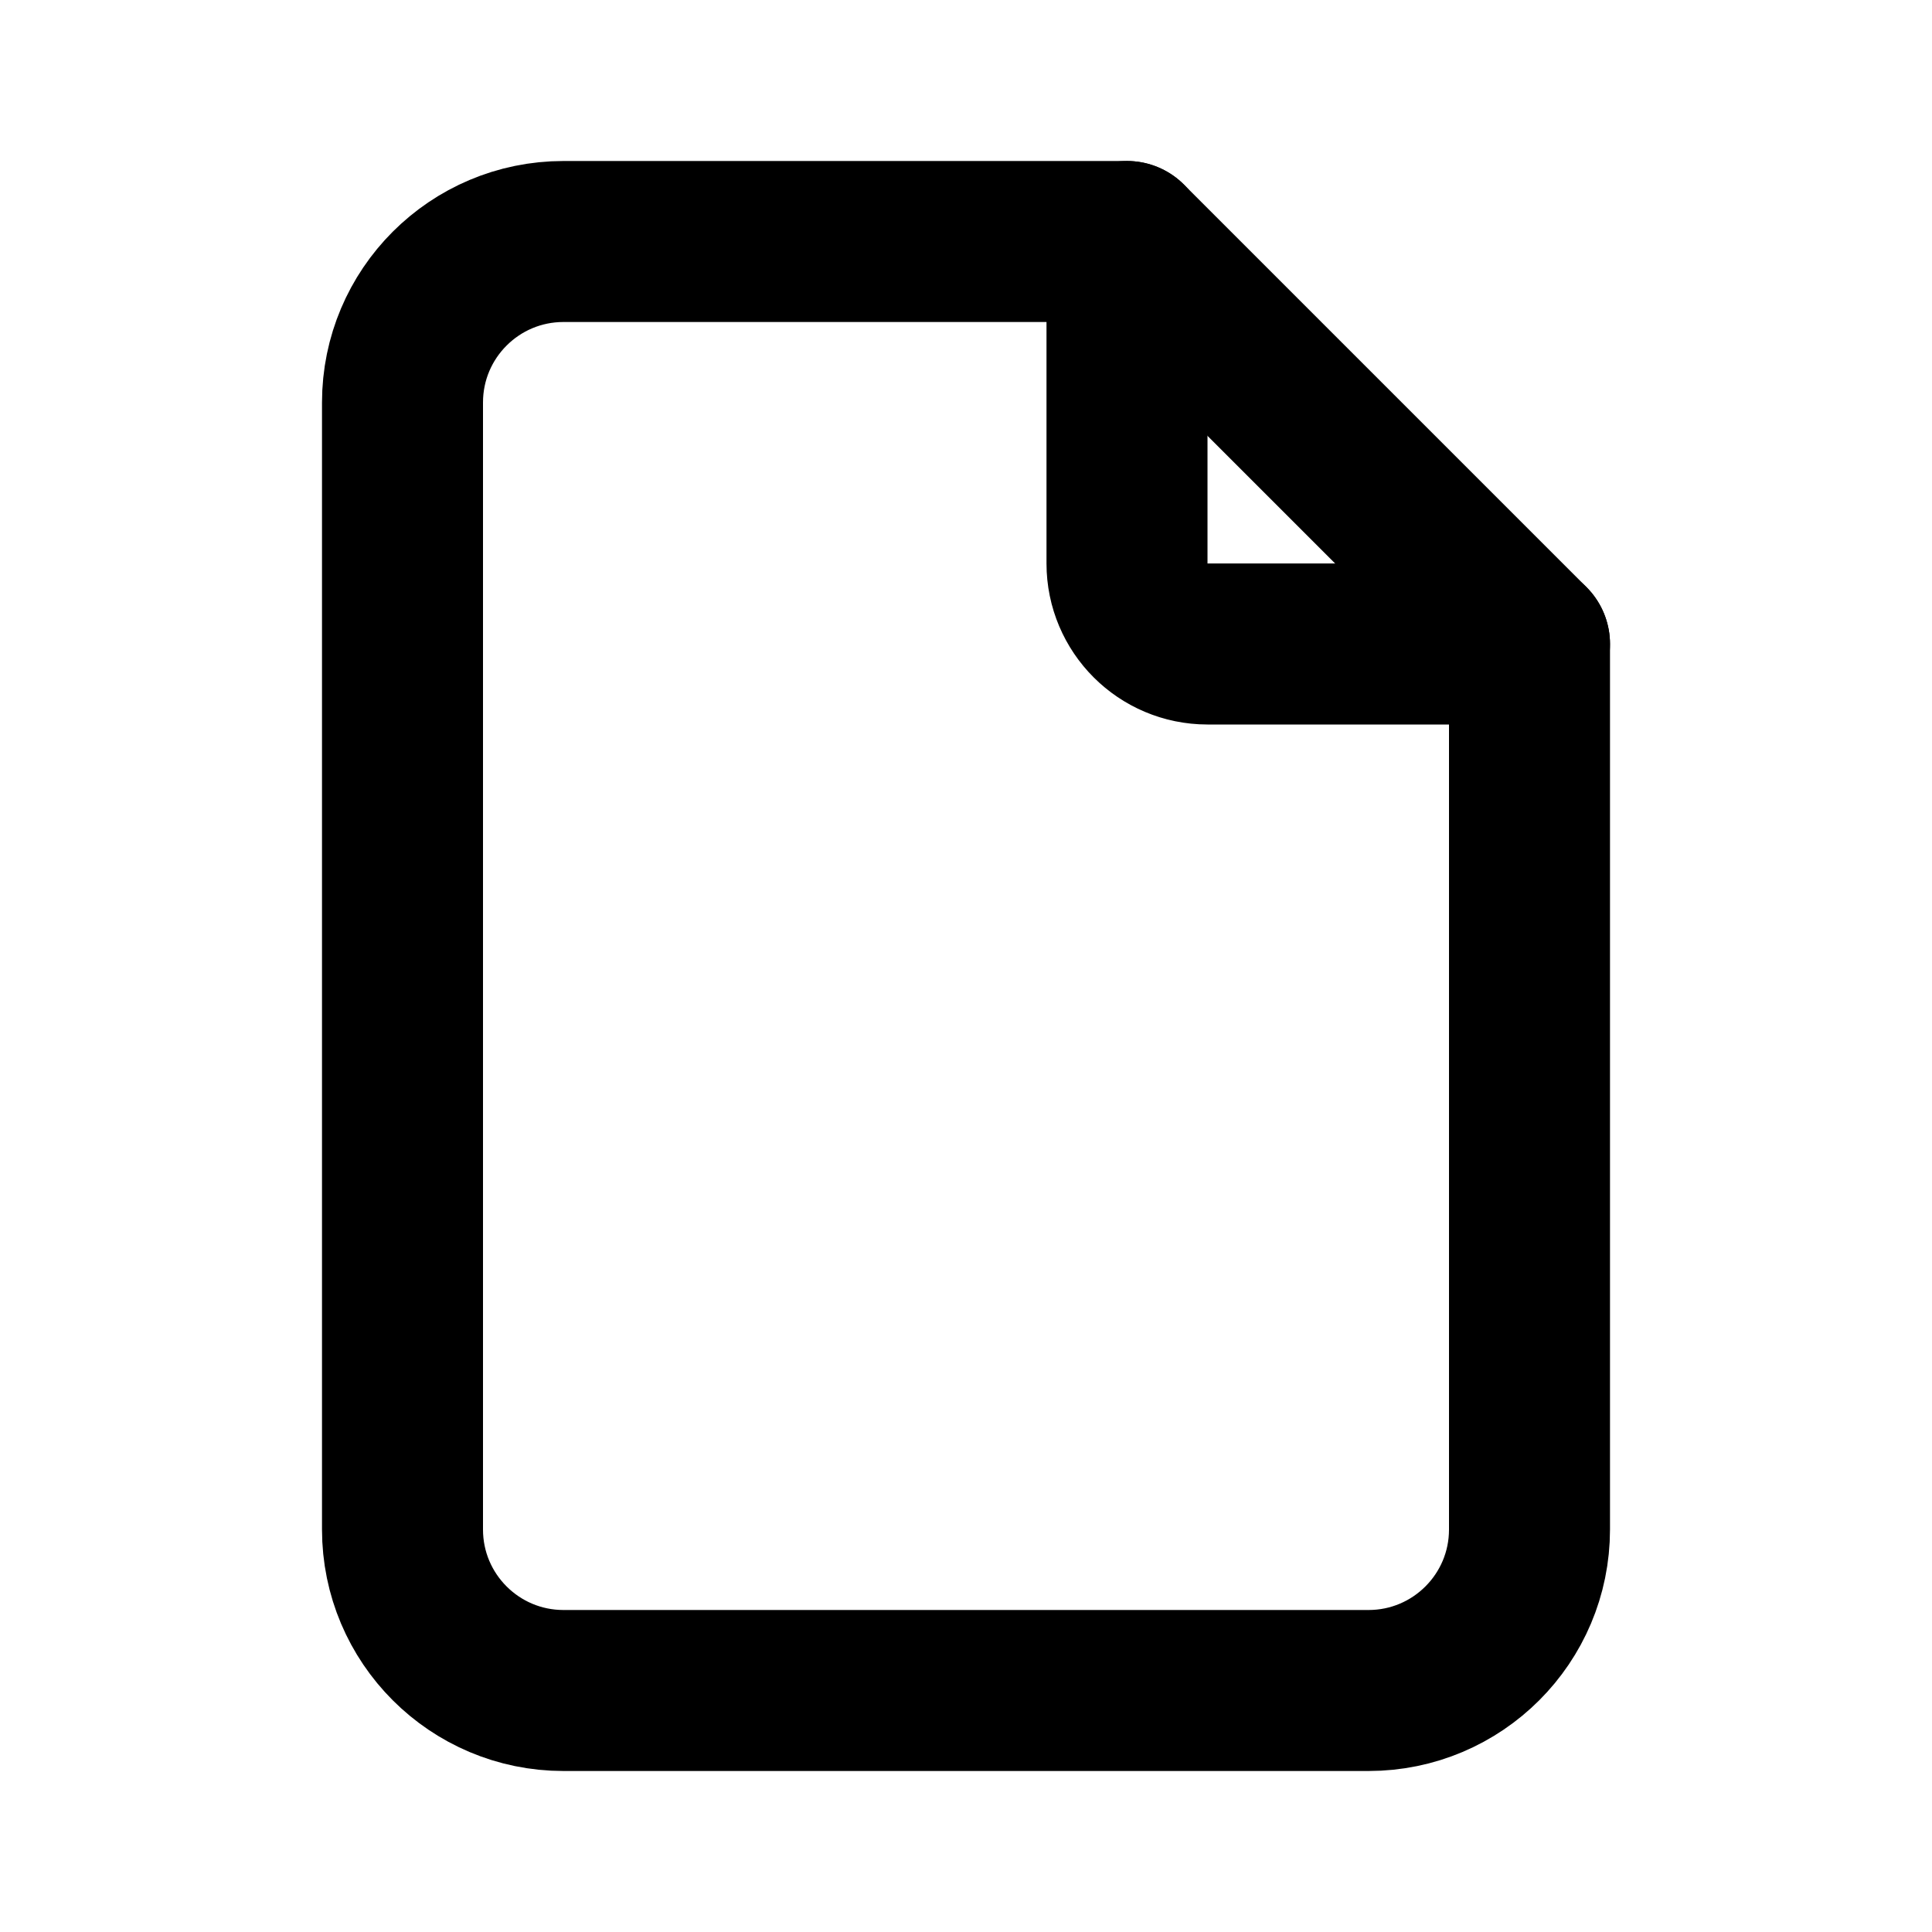
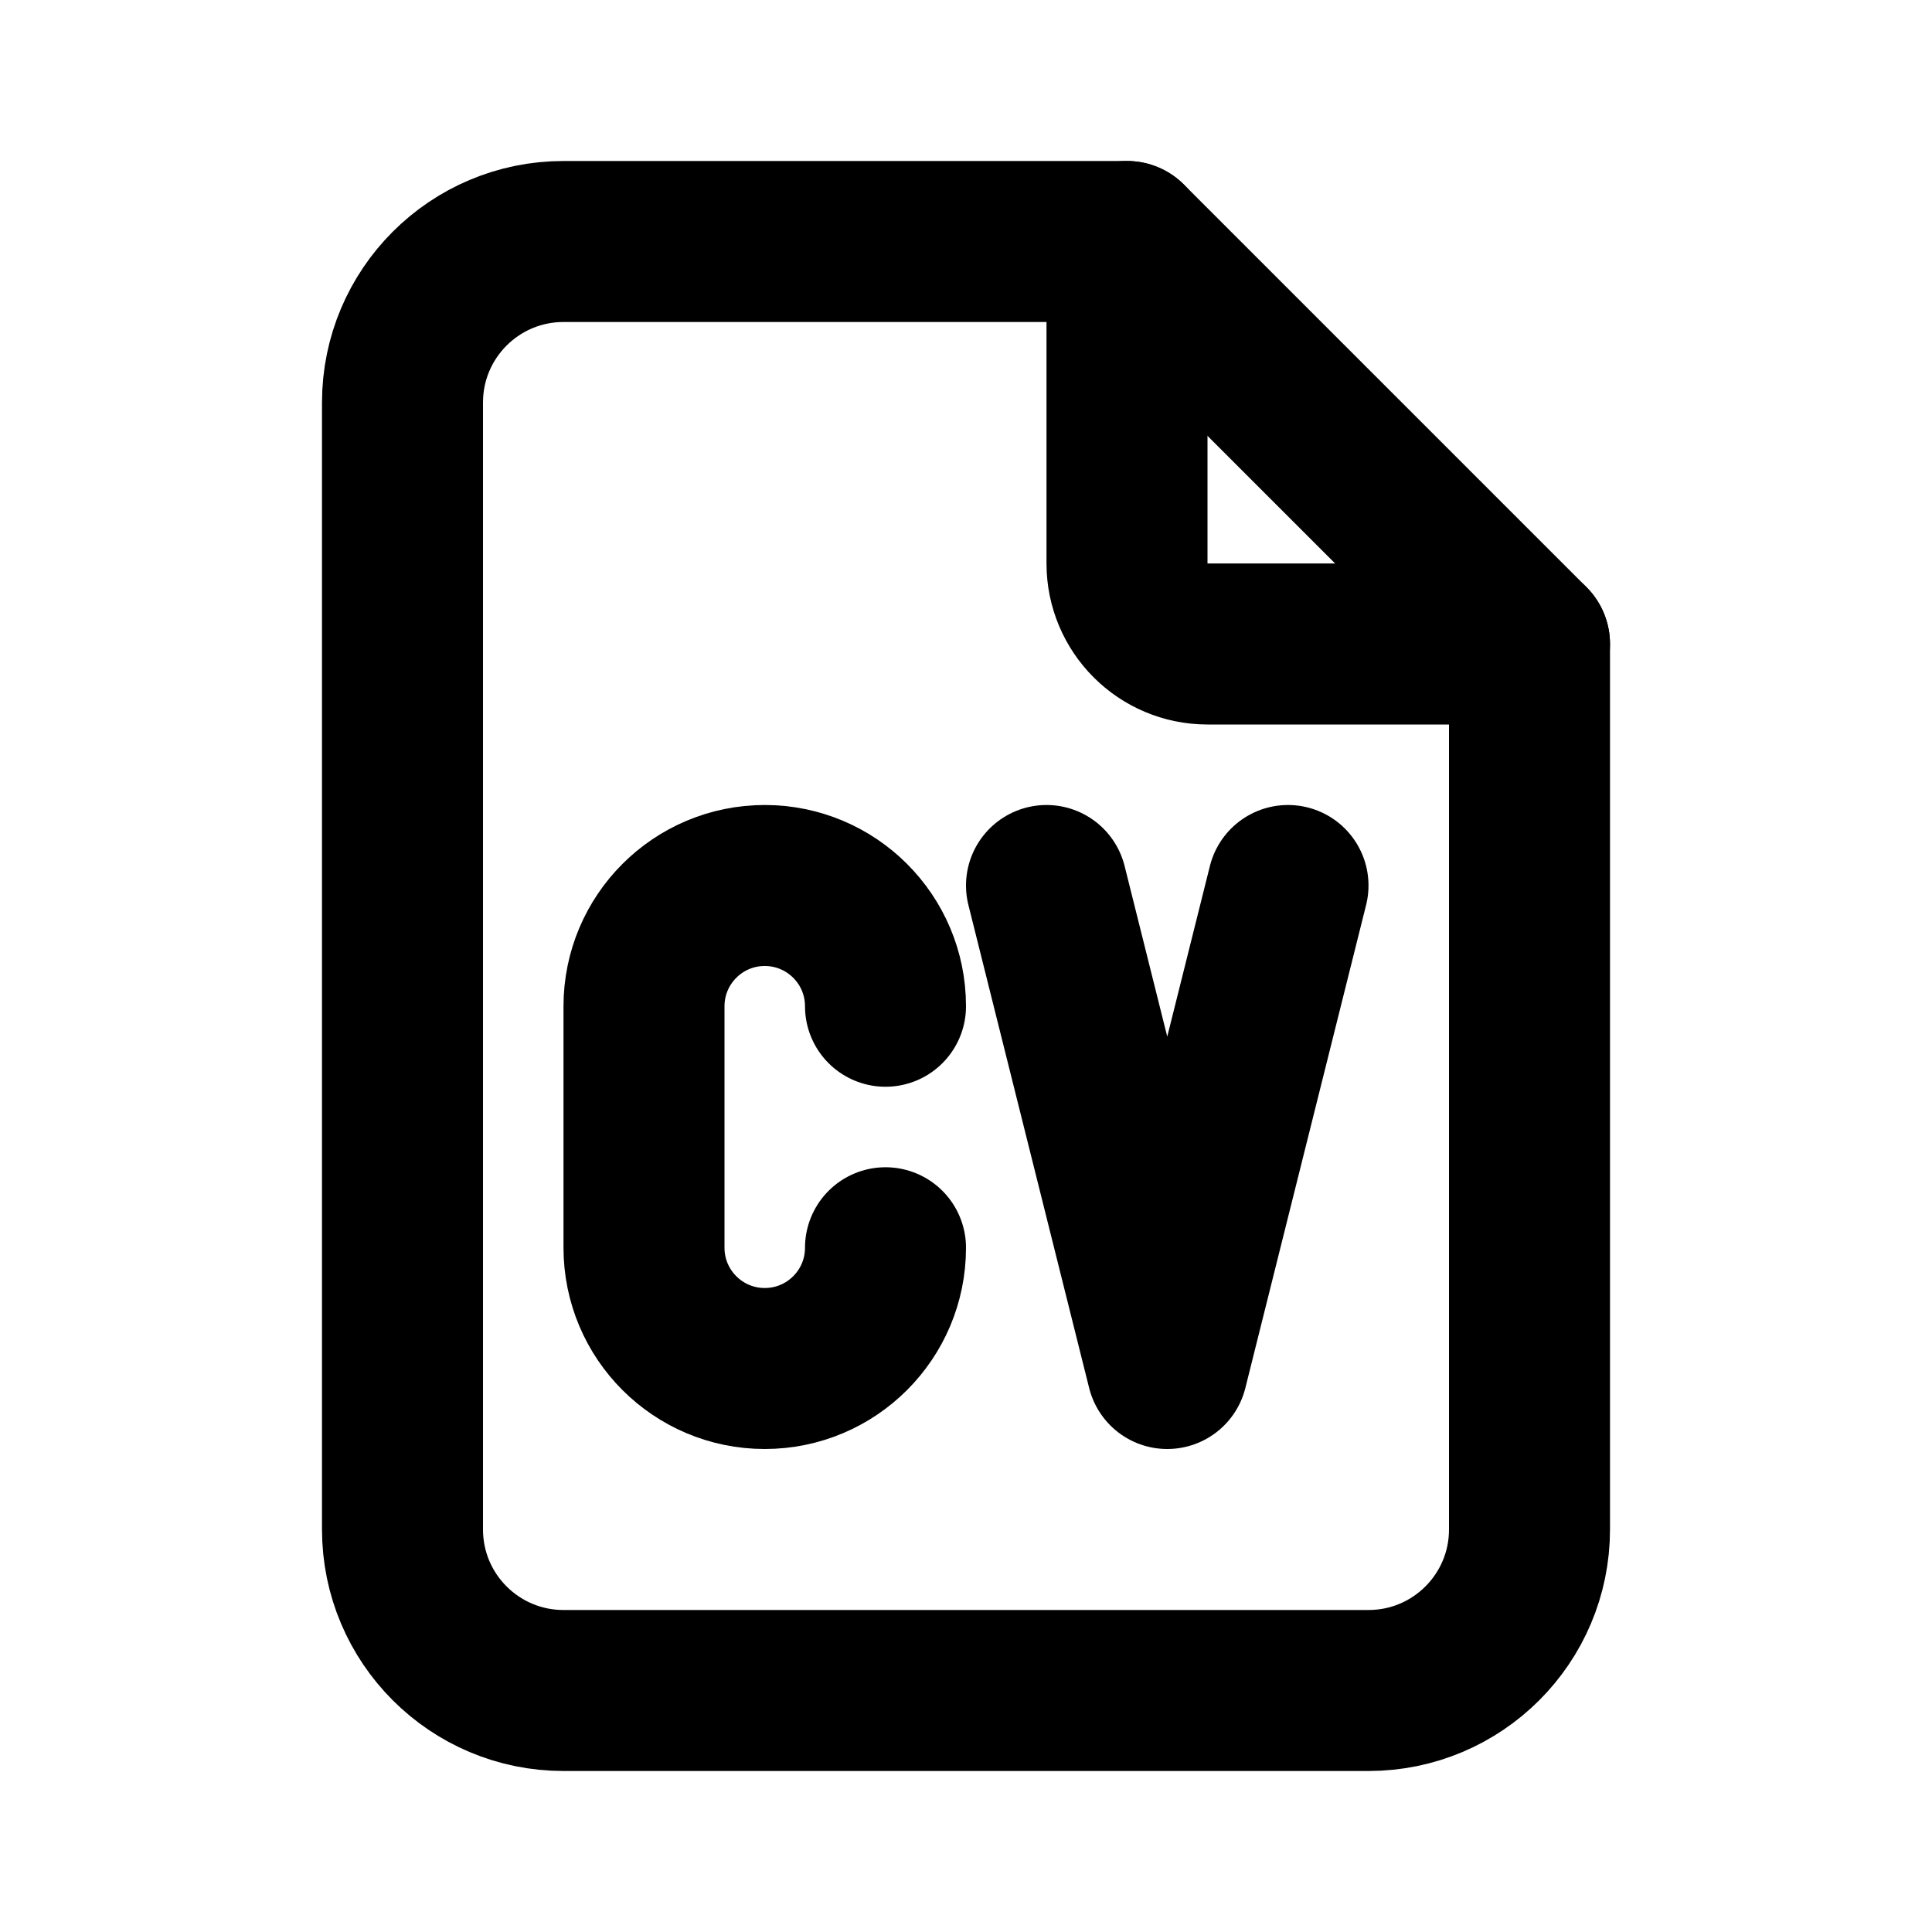
- <svg xmlns="http://www.w3.org/2000/svg" width="24" height="24" viewBox="0 0 24 24" fill="none" stroke="currentColor" stroke-width="2" stroke-linecap="round" stroke-linejoin="round" class="icon icon-tabler icons-tabler-outline icon-tabler-file">
+ <svg xmlns="http://www.w3.org/2000/svg" width="24" height="24" viewBox="0 0 24 24" fill="none" stroke="currentColor" stroke-width="2" stroke-linecap="round" stroke-linejoin="round" class="icon icon-tabler icons-tabler-outline icon-tabler-file-cv">
  <path stroke="none" d="M0 0h24v24H0z" fill="none" />
  <path d="M14 3v4a1 1 0 0 0 1 1h4" />
  <path d="M17 21h-10a2 2 0 0 1 -2 -2v-14a2 2 0 0 1 2 -2h7l5 5v11a2 2 0 0 1 -2 2z" />
+   <path d="M11 12.5a1.5 1.5 0 0 0 -3 0v3a1.5 1.5 0 0 0 3 0" />
+   <path d="M13 11l1.5 6l1.5 -6" />
</svg>
